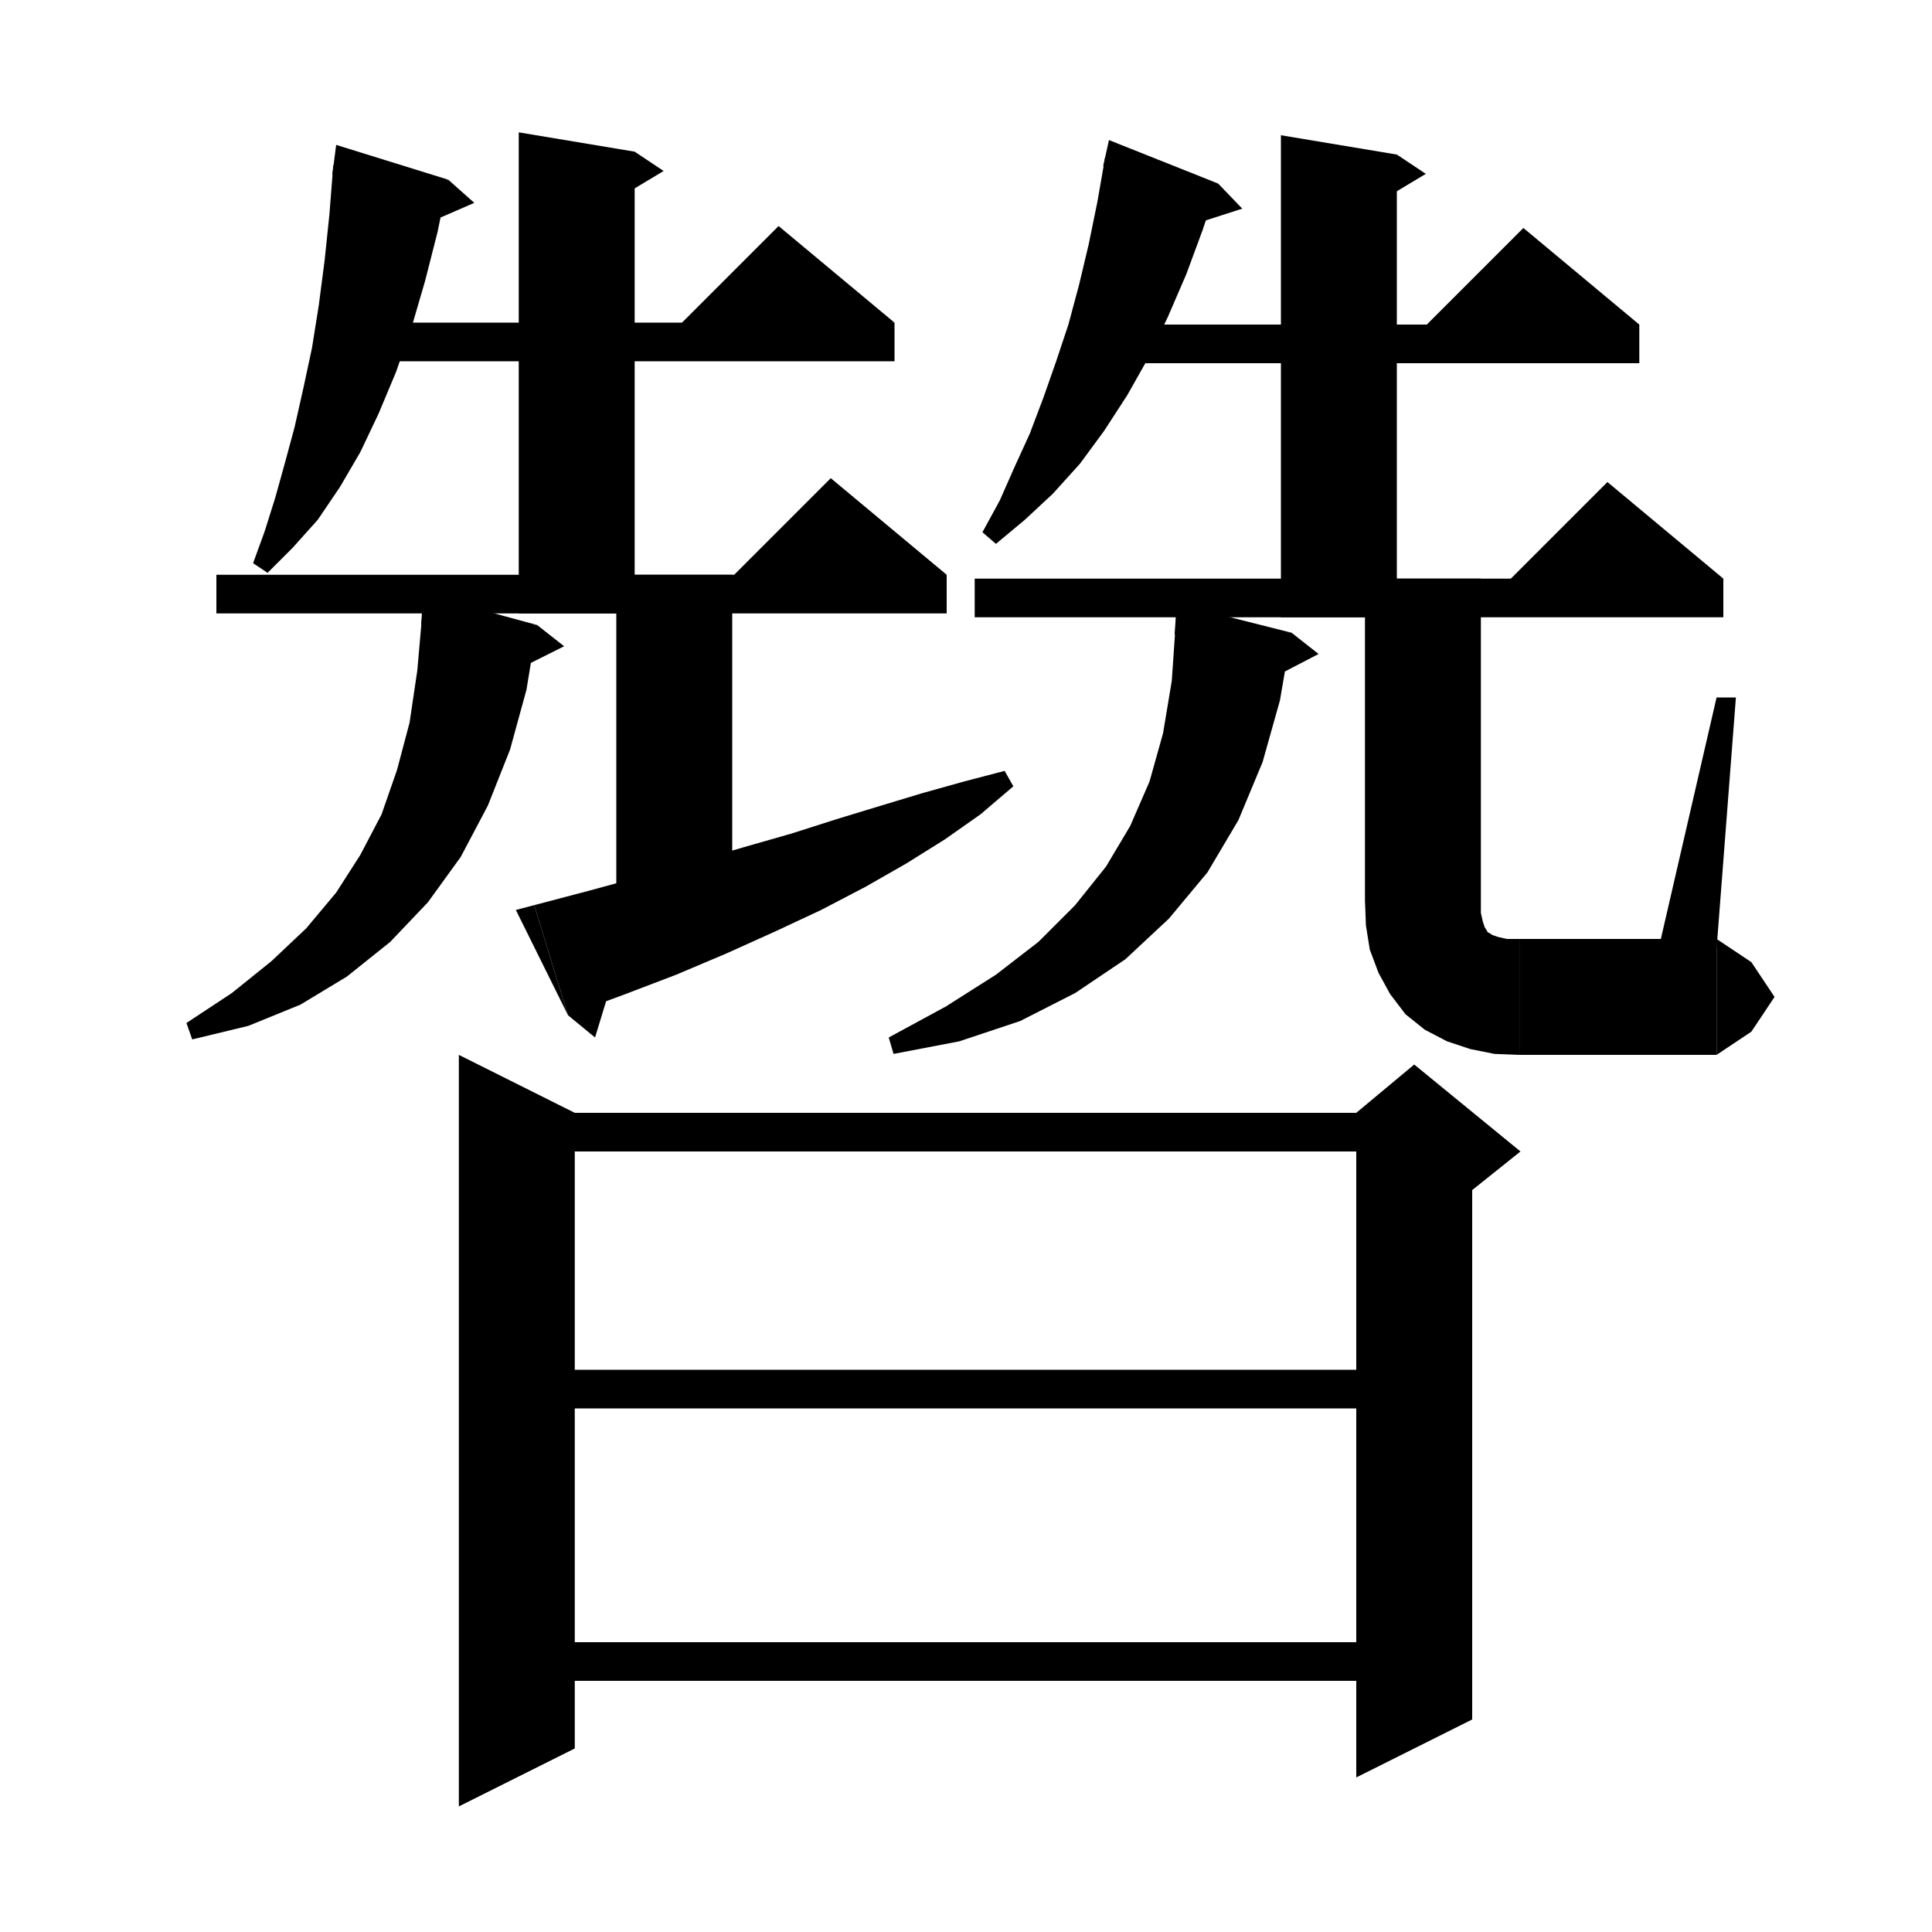
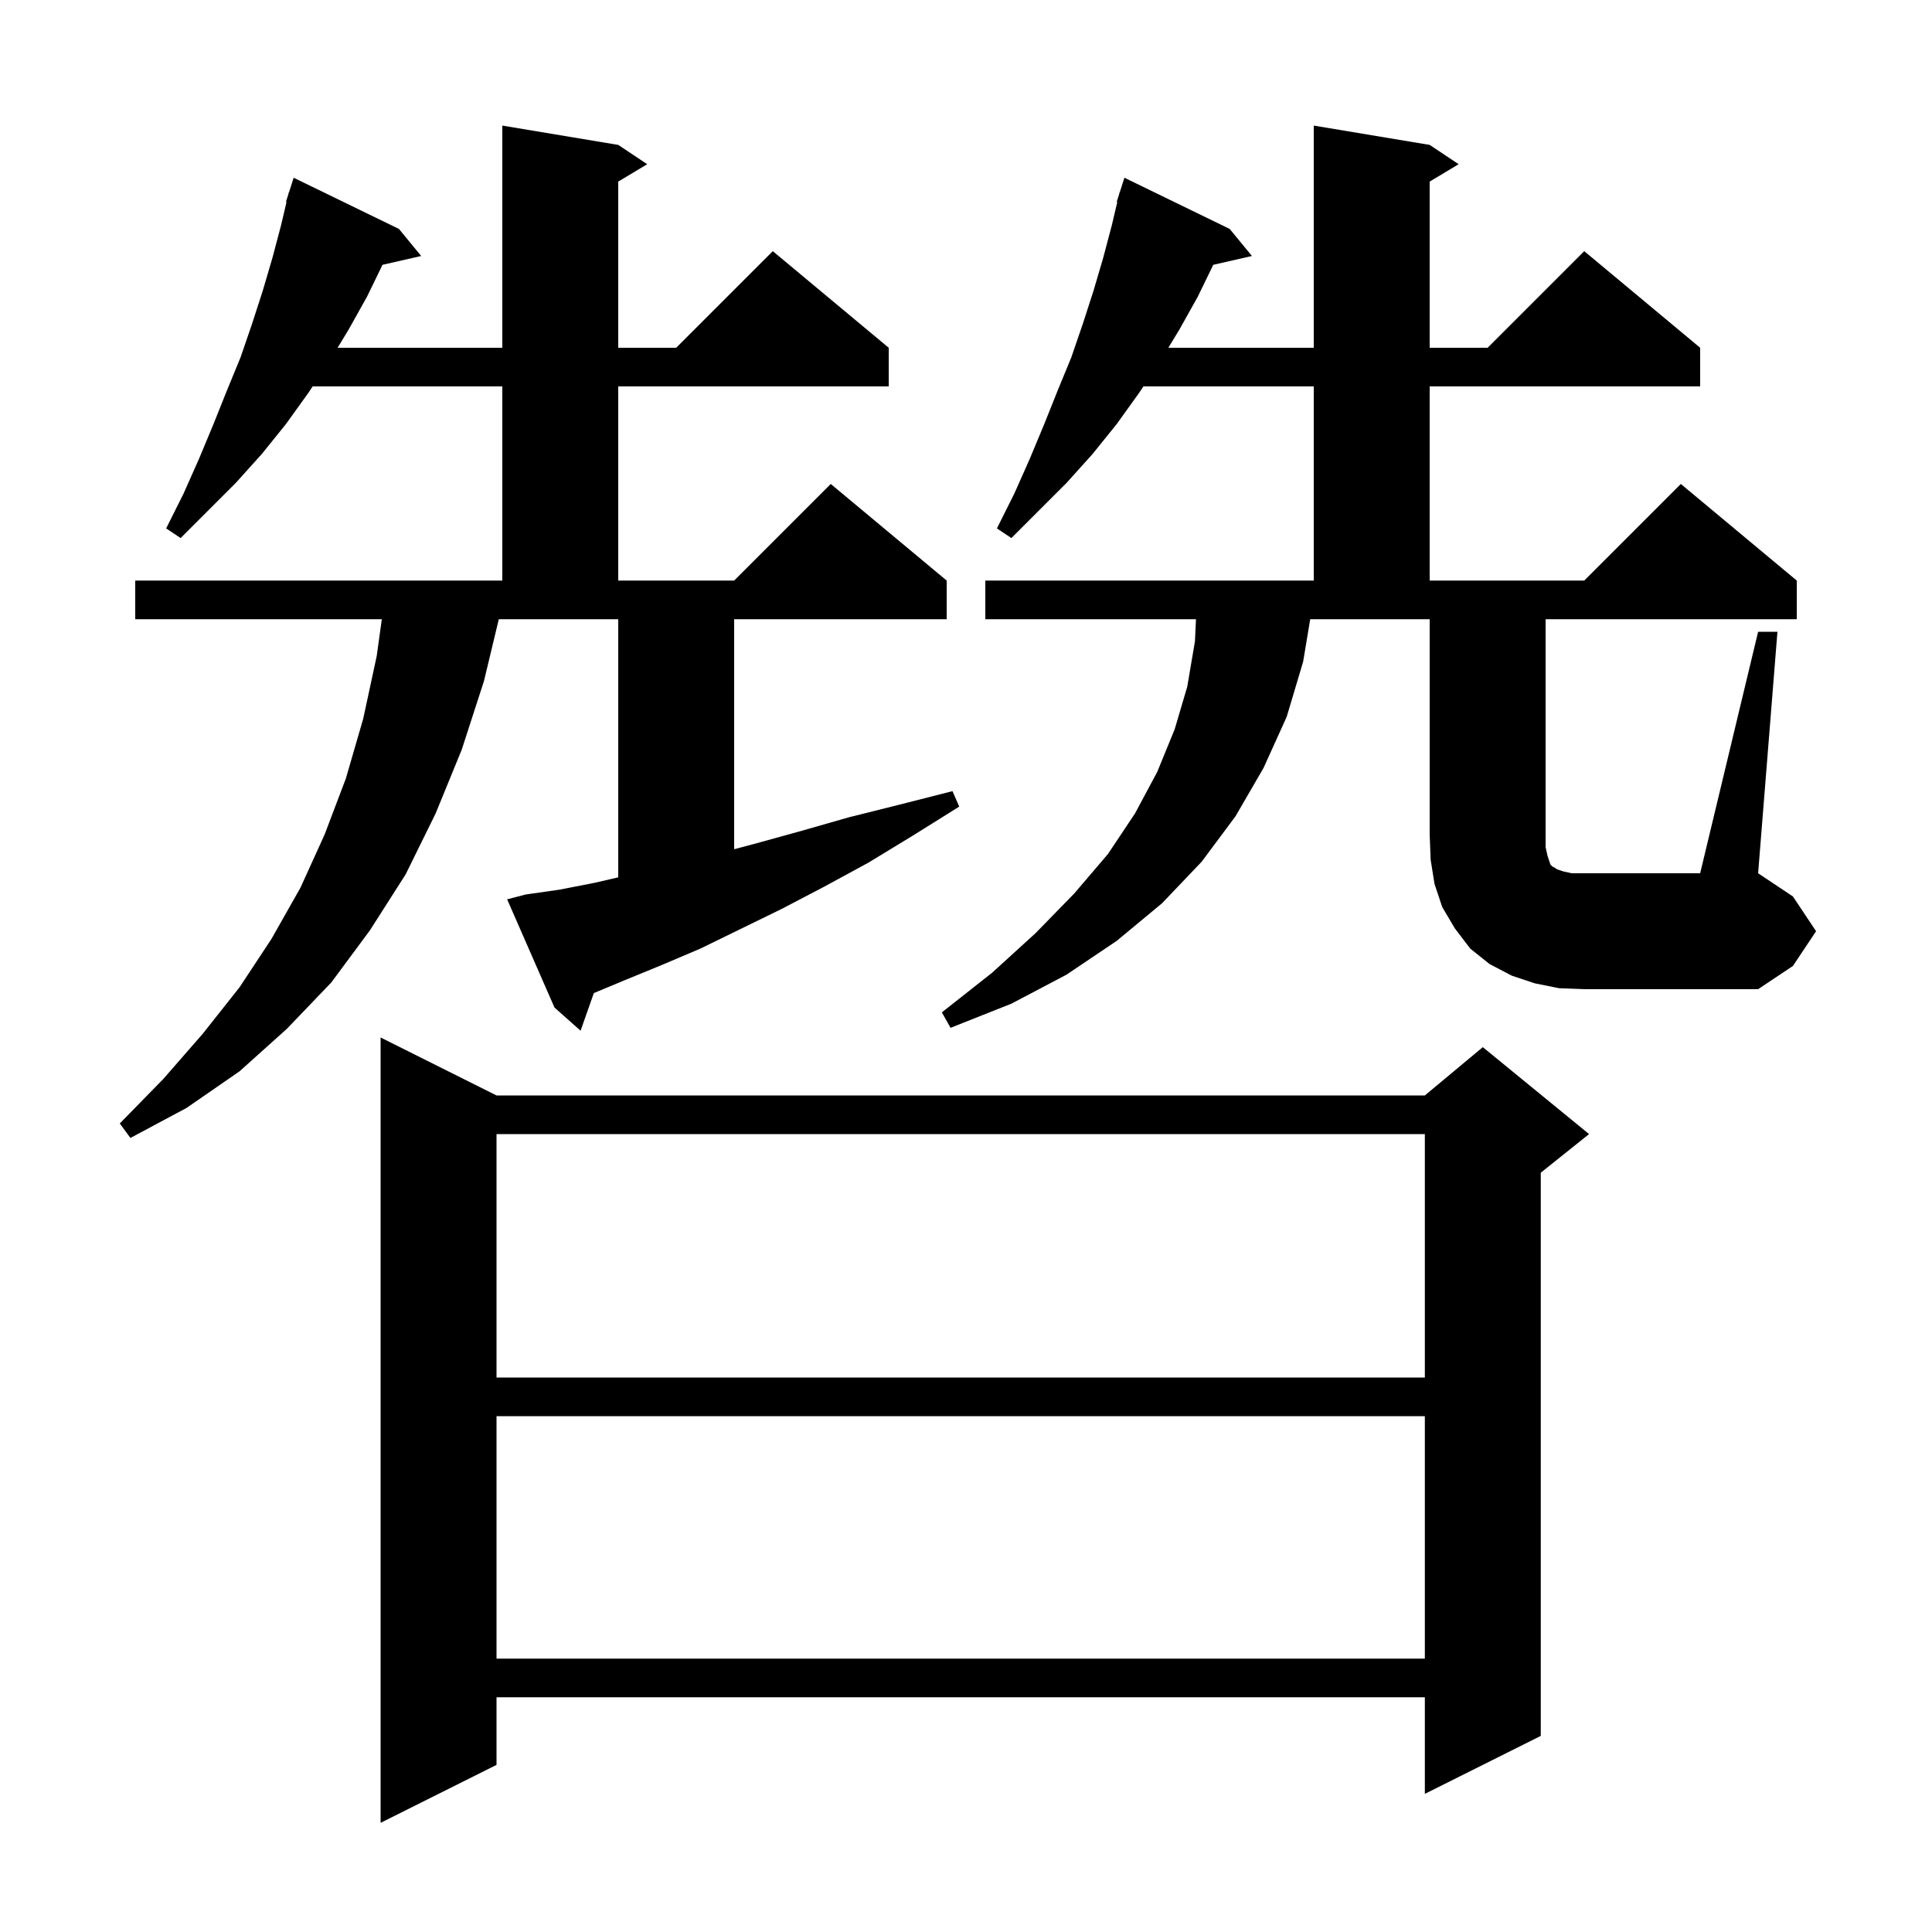
<svg xmlns="http://www.w3.org/2000/svg" version="1.1" baseProfile="full" viewBox="0 0 200 200" width="200" height="200">
  <g fill="black">
-     <polygon points="46.4,18.6 45.3,24 44,29.1 42.6,33.9 41,38.5 39.2,42.8 37.3,46.8 35.2,50.4 32.9,53.8 30.3,56.7 27.7,59.3 26.2,58.3 27.4,55 28.5,51.5 29.5,47.9 30.5,44.2 31.4,40.2 32.3,36 33,31.6 33.6,27 34.1,22.2 34.5,17.1 " />
-     <polygon points="34.4,18.1 46.4,18.6 34.8,15 " />
-     <polygon points="46.4,18.6 49.1,21 43.8,23.3 " />
-     <polygon points="37,33.4 92.6,33.4 92.6,37.4 37,37.4 " />
-     <polygon points="92.6,33.4 68.6,35.4 80.6,23.4 " />
-     <polygon points="65.7,15.7 65.7,63.5 53.7,63.5 53.7,13.7 " />
-     <polygon points="65.7,15.7 68.7,17.7 63.7,20.7 " />
-     <polygon points="22.4,59.5 98,59.5 98,63.5 22.4,63.5 " />
-     <polygon points="98,59.5 74,61.5 86,49.5 " />
-     <polygon points="55.6,64.7 54.5,71.4 52.8,77.6 50.5,83.4 47.7,88.7 44.3,93.4 40.4,97.5 35.9,101.1 31.1,104 25.7,106.2 19.9,107.6 19.3,105.9 24,102.8 28.1,99.5 31.7,96.1 34.8,92.4 37.3,88.5 39.5,84.3 41.1,79.7 42.4,74.8 43.2,69.4 43.7,63.7 " />
-     <polygon points="43.6,64.7 55.6,64.7 43.8,61.5 " />
-     <polygon points="55.6,64.7 58.4,66.9 53.2,69.5 " />
-     <polygon points="75.8,59.5 75.8,96.8 63.8,96.8 63.8,59.5 " />
-     <polygon points="55.3,93.7 61,92.2 66.5,90.7 71.9,89.2 77,87.7 81.9,86.3 86.6,84.8 91.2,83.4 95.5,82.1 99.8,80.9 104,79.8 104.9,81.4 101.5,84.3 97.8,86.9 93.8,89.4 89.6,91.8 85,94.2 80.3,96.4 75.2,98.7 70,100.9 64.5,103 58.8,105.1 " />
-     <polygon points="58.8,105.1 55.3,93.7 53.4,94.2 " />
-     <polygon points="58.8,105.1 61.6,107.4 63.7,100.5 " />
-     <polygon points="126.1,19 124.5,23.8 122.8,28.4 120.9,32.8 118.9,37 116.7,40.9 114.3,44.6 111.8,48 109,51.1 106.1,53.8 103.1,56.3 101.7,55.1 103.5,51.8 105,48.4 106.6,44.9 108,41.2 109.3,37.5 110.6,33.6 111.7,29.5 112.7,25.3 113.6,20.9 114.4,16.3 " />
-     <polygon points="114.2,17.2 126.1,19 114.8,14.5 " />
-     <polygon points="126.1,19 128.6,21.6 123,23.4 " />
-     <polygon points="116.1,33.6 169.7,33.6 169.7,37.6 116.1,37.6 " />
-     <polygon points="169.7,33.6 145.7,35.6 157.7,23.6 " />
-     <polygon points="144.6,16 144.6,63.9 132.6,63.9 132.6,14 " />
-     <polygon points="144.6,16 147.6,18 142.6,21 " />
-     <polygon points="100.9,59.9 178.4,59.9 178.4,63.9 100.9,63.9 " />
-     <polygon points="178.4,59.9 154.4,61.9 166.4,49.9 " />
-     <polygon points="133.7,65.5 132.5,72.5 130.7,78.9 128.2,84.9 125,90.3 121,95.1 116.5,99.3 111.3,102.8 105.6,105.7 99.3,107.8 92.5,109.1 92,107.4 97.9,104.2 103.1,100.9 107.5,97.5 111.3,93.7 114.5,89.7 117,85.5 119,80.9 120.4,75.9 121.3,70.5 121.7,64.7 " />
-     <polygon points="121.6,65.7 133.7,65.5 121.8,62.5 " />
-     <polygon points="133.7,65.5 136.5,67.7 131.3,70.4 " />
-     <polygon points="153.3,59.9 153.3,93.2 141.3,93.2 141.3,59.9 " />
-     <polygon points="153.3,93.2 150.9,96.8 147.3,99.2 143.7,96.8 141.3,93.2 " />
-     <polygon points="153.3,93.2 153.3,94.5 153.5,95.4 153.7,96 153.9,96.3 154,96.5 154.2,96.6 154.5,96.8 155.1,97 156,97.2 157.3,97.2 157.3,109.2 154.7,109.1 152.2,108.6 149.8,107.8 147.5,106.6 145.5,105 143.9,102.9 142.7,100.7 141.8,98.3 141.4,95.8 141.3,93.2 " />
-     <polygon points="157.3,97.2 161.5,99 163.3,103.2 161.5,107.4 157.3,109.2 " />
-     <polygon points="157.3,97.2 177.7,97.2 177.7,109.2 157.3,109.2 " />
-     <polygon points="177.7,97.2 181.3,99.6 183.7,103.2 181.3,106.8 177.7,109.2 " />
-     <polygon points="171.7,98.2 177.7,72.2 179.7,72.2 177.7,98.2 " />
-     <polygon points="59.5,115.2 59.5,181 47.5,187 47.5,109.2 " />
-     <polygon points="53.5,115.2 146.4,115.2 146.4,119.2 53.5,119.2 " />
-     <polygon points="152.4,117.2 152.4,178 140.4,184 140.4,117.2 " />
-     <polygon points="140.4,115.2 146.4,110.2 157.4,119.2 152.4,123.2 140.4,117.2 " />
-     <polygon points="53.5,141.8 146.4,141.8 146.4,145.8 53.5,145.8 " />
-     <polygon points="53.5,170 146.4,170 146.4,174 53.5,174 " />
+     <path d="M 51.4 113.4 L 147.5 113.4 L 153.5 108.4 L 164.5 117.4 L 159.5 121.4 L 159.5 179.7 L 147.5 185.7 L 147.5 175.7 L 51.4 175.7 L 51.4 182.7 L 39.4 188.7 L 39.4 107.4 Z M 51.4 146.6 L 51.4 171.7 L 147.5 171.7 L 147.5 146.6 Z M 51.4 117.4 L 51.4 142.6 L 147.5 142.6 L 147.5 117.4 Z M 54.4 92.6 L 57.9 92.1 L 61.5 91.4 L 64.0 90.823 L 64.0 64.1 L 51.636 64.1 L 50.1 70.5 L 47.8 77.6 L 45.1 84.2 L 42.0 90.5 L 38.3 96.3 L 34.3 101.7 L 29.7 106.5 L 24.8 110.9 L 19.3 114.7 L 13.5 117.8 L 12.4 116.3 L 16.9 111.7 L 21.0 107.0 L 24.8 102.2 L 28.1 97.2 L 31.1 91.9 L 33.6 86.4 L 35.8 80.6 L 37.6 74.4 L 39.0 67.9 L 39.524 64.1 L 14.0 64.1 L 14.0 60.1 L 52.0 60.1 L 52.0 40.0 L 32.367 40.0 L 31.9 40.7 L 29.6 43.9 L 27.1 47.0 L 24.4 50.0 L 18.7 55.7 L 17.2 54.7 L 19.0 51.1 L 20.6 47.5 L 22.1 43.9 L 23.5 40.4 L 24.9 37.0 L 26.1 33.5 L 27.2 30.1 L 28.2 26.7 L 29.1 23.3 L 29.661 20.915 L 29.6 20.9 L 29.844 20.136 L 29.9 19.9 L 29.918 19.906 L 30.4 18.4 L 41.3 23.7 L 43.6 26.5 L 39.597 27.413 L 38.0 30.7 L 36.1 34.1 L 34.948 36.0 L 52.0 36.0 L 52.0 13.0 L 64.0 15.0 L 67.0 17.0 L 64.0 18.8 L 64.0 36.0 L 70.0 36.0 L 80.0 26.0 L 92.0 36.0 L 92.0 40.0 L 64.0 40.0 L 64.0 60.1 L 76.0 60.1 L 86.0 50.1 L 98.0 60.1 L 98.0 64.1 L 76.0 64.1 L 76.0 87.913 L 78.3 87.3 L 83.0 86.0 L 87.9 84.6 L 93.1 83.3 L 98.6 81.9 L 99.3 83.5 L 94.5 86.5 L 89.9 89.3 L 85.3 91.8 L 80.9 94.1 L 76.6 96.2 L 72.5 98.2 L 68.5 99.9 L 64.6 101.5 L 61.476 102.802 L 60.1 106.7 L 57.4 104.3 L 52.5 93.1 Z M 182.0 65.4 L 184.0 65.4 L 182.0 90.4 L 185.6 92.8 L 188.0 96.4 L 185.6 100.0 L 182.0 102.4 L 164.0 102.4 L 161.4 102.3 L 158.9 101.8 L 156.5 101.0 L 154.2 99.8 L 152.2 98.2 L 150.6 96.1 L 149.3 93.9 L 148.5 91.5 L 148.1 89.0 L 148.0 86.4 L 148.0 64.1 L 135.633 64.1 L 134.9 68.5 L 133.2 74.2 L 130.8 79.5 L 127.9 84.5 L 124.4 89.2 L 120.3 93.5 L 115.6 97.4 L 110.4 100.9 L 104.7 103.9 L 98.4 106.4 L 97.5 104.8 L 102.7 100.7 L 107.2 96.6 L 111.2 92.5 L 114.7 88.4 L 117.5 84.2 L 119.8 79.9 L 121.6 75.5 L 122.9 71.1 L 123.7 66.4 L 123.807 64.1 L 102.0 64.1 L 102.0 60.1 L 136.0 60.1 L 136.0 40.0 L 118.367 40.0 L 117.9 40.7 L 115.6 43.9 L 113.1 47.0 L 110.4 50.0 L 104.7 55.7 L 103.2 54.7 L 105.0 51.1 L 106.6 47.5 L 108.1 43.9 L 109.5 40.4 L 110.9 37.0 L 112.1 33.5 L 113.2 30.1 L 114.2 26.7 L 115.1 23.3 L 115.661 20.915 L 115.6 20.9 L 115.844 20.136 L 115.9 19.9 L 115.918 19.906 L 116.4 18.4 L 127.3 23.7 L 129.6 26.5 L 125.597 27.413 L 124.0 30.7 L 122.1 34.1 L 120.948 36.0 L 136.0 36.0 L 136.0 13.0 L 148.0 15.0 L 151.0 17.0 L 148.0 18.8 L 148.0 36.0 L 154.0 36.0 L 164.0 26.0 L 176.0 36.0 L 176.0 40.0 L 148.0 40.0 L 148.0 60.1 L 164.0 60.1 L 174.0 50.1 L 186.0 60.1 L 186.0 64.1 L 160.0 64.1 L 160.0 87.7 L 160.2 88.6 L 160.5 89.5 L 160.7 89.7 L 160.9 89.8 L 161.2 90.0 L 161.8 90.2 L 162.7 90.4 L 176.0 90.4 Z " />
  </g>
</svg>
